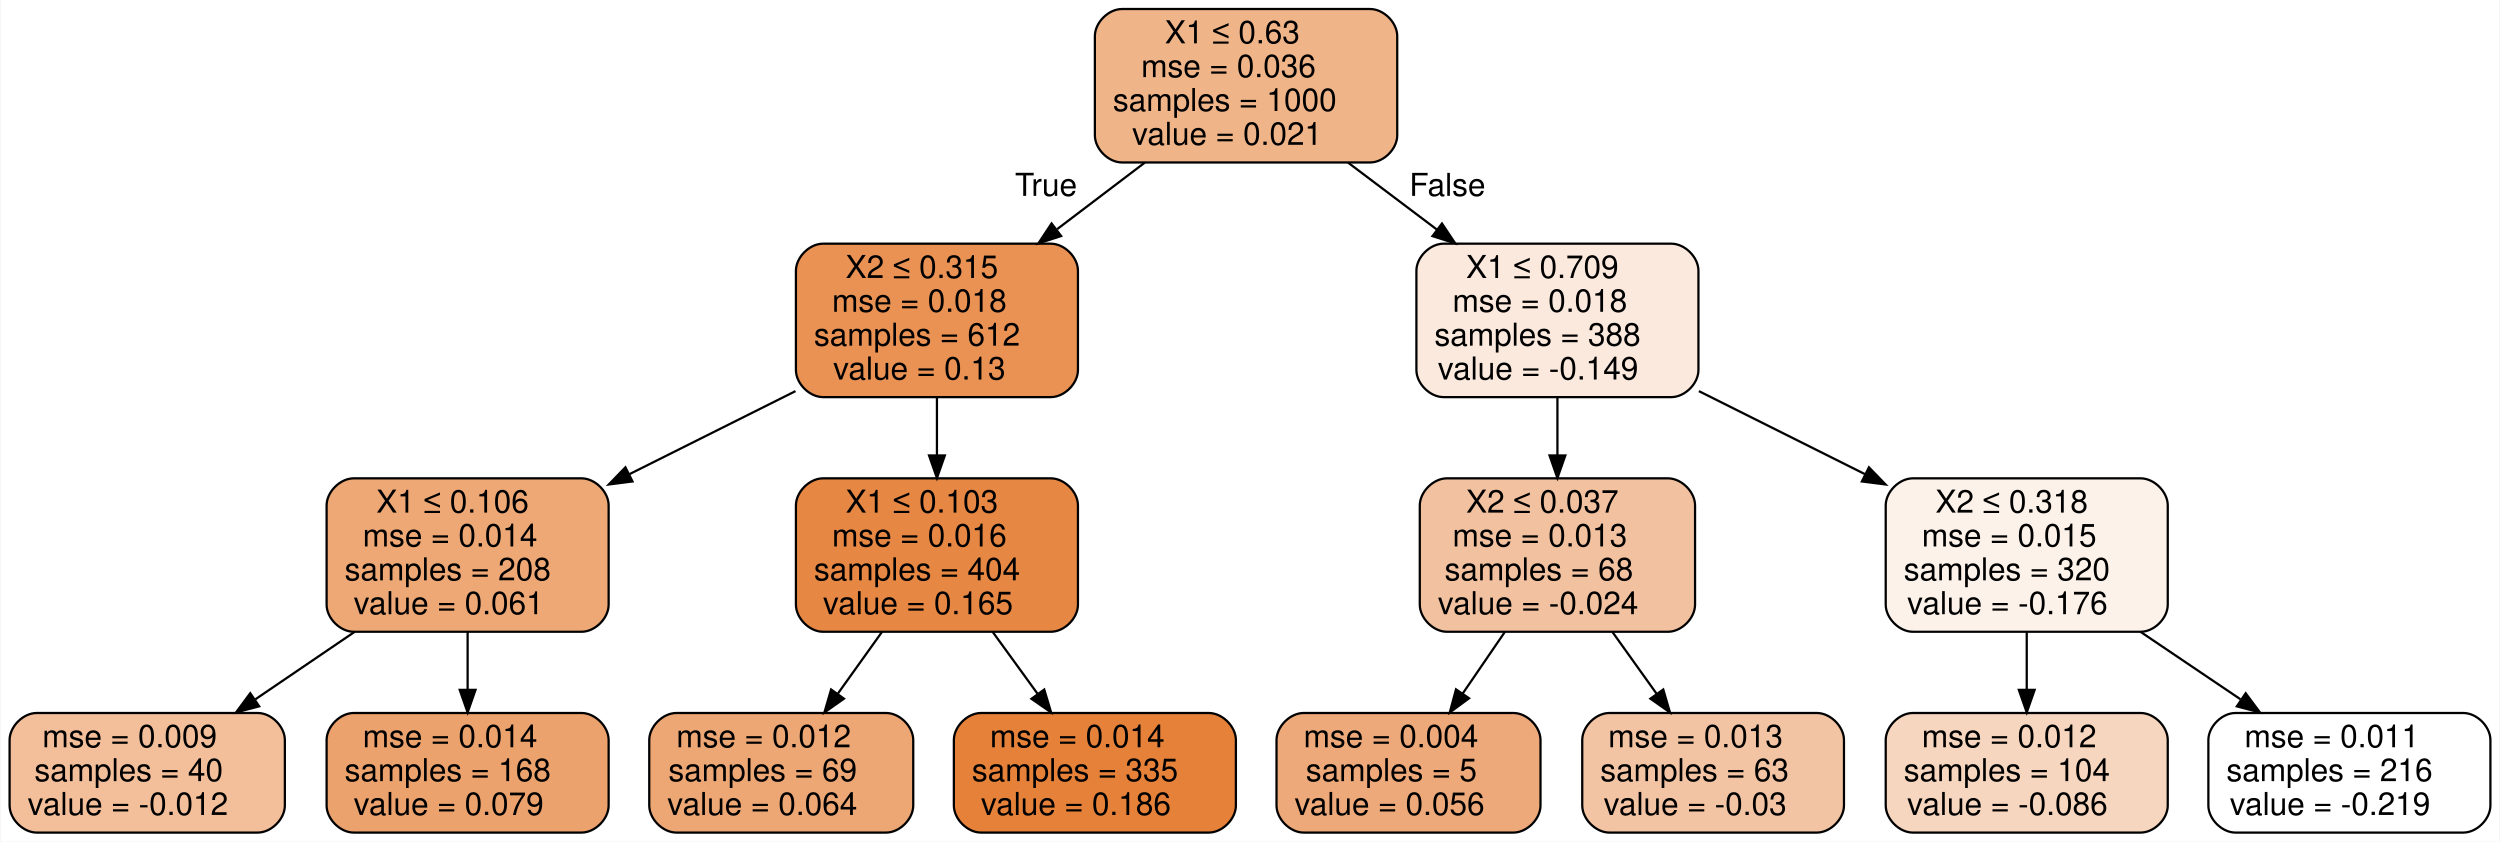
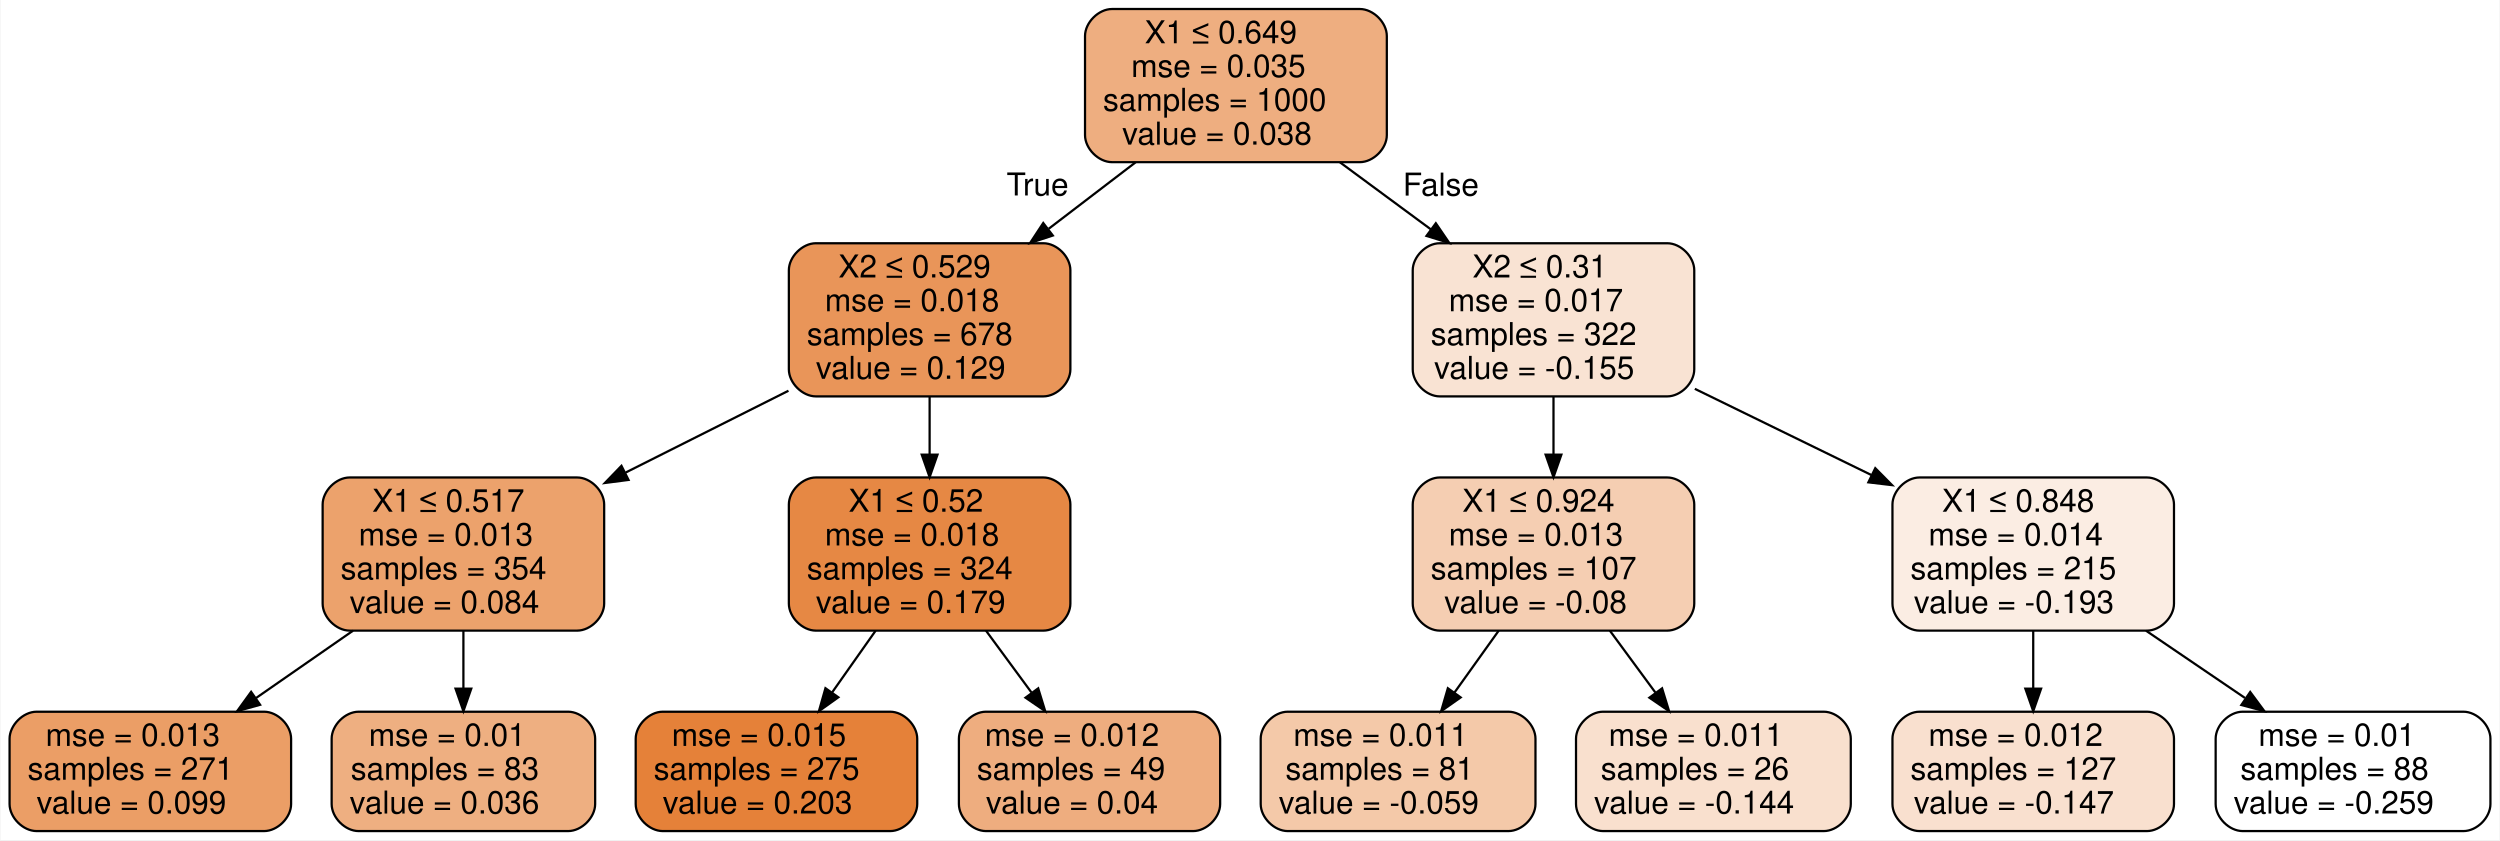
- <svg xmlns="http://www.w3.org/2000/svg" width="1108pt" height="373pt" viewBox="0.00 0.00 1107.50 373.00">
+ <svg xmlns="http://www.w3.org/2000/svg" width="1110pt" height="373pt" viewBox="0.00 0.00 1109.50 373.00">
  <g id="graph0" class="graph" transform="scale(1 1) rotate(0) translate(4 369)">
-     <polygon fill="#ffffff" stroke="transparent" points="-4,4 -4,-369 1103.5,-369 1103.5,4 -4,4" />
+     <polygon fill="#ffffff" stroke="transparent" points="-4,4 -4,-369 1105.5,-369 1105.5,4 -4,4" />
    <g id="node1" class="node">
-       <path fill="#f0b489" stroke="#000000" d="M603,-365C603,-365 493,-365 493,-365 487,-365 481,-359 481,-353 481,-353 481,-309 481,-309 481,-303 487,-297 493,-297 493,-297 603,-297 603,-297 609,-297 615,-303 615,-309 615,-309 615,-353 615,-353 615,-359 609,-365 603,-365" />
-       <text text-anchor="start" x="512" y="-349.8" font-family="Helvetica,sans-Serif" font-size="14.00" fill="#000000">X1 ≤ 0.63</text>
-       <text text-anchor="start" x="501.5" y="-334.8" font-family="Helvetica,sans-Serif" font-size="14.00" fill="#000000">mse = 0.036</text>
-       <text text-anchor="start" x="489" y="-319.8" font-family="Helvetica,sans-Serif" font-size="14.00" fill="#000000">samples = 1000</text>
-       <text text-anchor="start" x="497.5" y="-304.8" font-family="Helvetica,sans-Serif" font-size="14.00" fill="#000000">value = 0.021</text>
+       <path fill="#eeae80" stroke="#000000" d="M599.5,-365C599.5,-365 489.5,-365 489.5,-365 483.5,-365 477.5,-359 477.5,-353 477.5,-353 477.5,-309 477.5,-309 477.5,-303 483.5,-297 489.5,-297 489.5,-297 599.5,-297 599.5,-297 605.5,-297 611.5,-303 611.5,-309 611.5,-309 611.5,-353 611.5,-353 611.5,-359 605.5,-365 599.5,-365" />
+       <text text-anchor="start" x="504" y="-349.8" font-family="Helvetica,sans-Serif" font-size="14.00" fill="#000000">X1 ≤ 0.649</text>
+       <text text-anchor="start" x="498" y="-334.8" font-family="Helvetica,sans-Serif" font-size="14.00" fill="#000000">mse = 0.035</text>
+       <text text-anchor="start" x="485.5" y="-319.8" font-family="Helvetica,sans-Serif" font-size="14.00" fill="#000000">samples = 1000</text>
+       <text text-anchor="start" x="494" y="-304.8" font-family="Helvetica,sans-Serif" font-size="14.00" fill="#000000">value = 0.038</text>
    </g>
    <g id="node2" class="node">
-       <path fill="#e99254" stroke="#000000" d="M461.5,-261C461.5,-261 360.5,-261 360.5,-261 354.5,-261 348.5,-255 348.5,-249 348.5,-249 348.5,-205 348.5,-205 348.5,-199 354.5,-193 360.5,-193 360.5,-193 461.5,-193 461.5,-193 467.5,-193 473.5,-199 473.5,-205 473.5,-205 473.5,-249 473.5,-249 473.5,-255 467.5,-261 461.5,-261" />
-       <text text-anchor="start" x="370.5" y="-245.8" font-family="Helvetica,sans-Serif" font-size="14.00" fill="#000000">X2 ≤ 0.315</text>
-       <text text-anchor="start" x="364.5" y="-230.8" font-family="Helvetica,sans-Serif" font-size="14.00" fill="#000000">mse = 0.018</text>
-       <text text-anchor="start" x="356.5" y="-215.8" font-family="Helvetica,sans-Serif" font-size="14.00" fill="#000000">samples = 612</text>
-       <text text-anchor="start" x="365" y="-200.8" font-family="Helvetica,sans-Serif" font-size="14.00" fill="#000000">value = 0.13</text>
+       <path fill="#e99559" stroke="#000000" d="M459,-261C459,-261 358,-261 358,-261 352,-261 346,-255 346,-249 346,-249 346,-205 346,-205 346,-199 352,-193 358,-193 358,-193 459,-193 459,-193 465,-193 471,-199 471,-205 471,-205 471,-249 471,-249 471,-255 465,-261 459,-261" />
+       <text text-anchor="start" x="368" y="-245.8" font-family="Helvetica,sans-Serif" font-size="14.00" fill="#000000">X2 ≤ 0.529</text>
+       <text text-anchor="start" x="362" y="-230.8" font-family="Helvetica,sans-Serif" font-size="14.00" fill="#000000">mse = 0.018</text>
+       <text text-anchor="start" x="354" y="-215.8" font-family="Helvetica,sans-Serif" font-size="14.00" fill="#000000">samples = 678</text>
+       <text text-anchor="start" x="358" y="-200.8" font-family="Helvetica,sans-Serif" font-size="14.00" fill="#000000">value = 0.129</text>
    </g>
    <g id="edge1" class="edge">
-       <path fill="none" stroke="#000000" d="M503.141,-296.947C490.722,-287.519 477.122,-277.195 464.274,-267.442" />
-       <polygon fill="#000000" stroke="#000000" points="466.041,-264.389 455.96,-261.13 461.808,-269.964 466.041,-264.389" />
-       <text text-anchor="middle" x="459.351" y="-282.199" font-family="Helvetica,sans-Serif" font-size="14.00" fill="#000000">True</text>
+       <path fill="none" stroke="#000000" d="M499.969,-296.947C487.64,-287.519 474.139,-277.195 461.385,-267.442" />
+       <polygon fill="#000000" stroke="#000000" points="463.201,-264.424 453.132,-261.13 458.949,-269.985 463.201,-264.424" />
+       <text text-anchor="middle" x="456.436" y="-282.211" font-family="Helvetica,sans-Serif" font-size="14.00" fill="#000000">True</text>
    </g>
    <g id="node9" class="node">
-       <path fill="#fbe9dd" stroke="#000000" d="M736.5,-261C736.5,-261 635.5,-261 635.5,-261 629.5,-261 623.5,-255 623.5,-249 623.5,-249 623.5,-205 623.5,-205 623.5,-199 629.5,-193 635.5,-193 635.5,-193 736.5,-193 736.5,-193 742.5,-193 748.5,-199 748.5,-205 748.5,-205 748.5,-249 748.5,-249 748.5,-255 742.5,-261 736.5,-261" />
-       <text text-anchor="start" x="645.5" y="-245.8" font-family="Helvetica,sans-Serif" font-size="14.00" fill="#000000">X1 ≤ 0.709</text>
-       <text text-anchor="start" x="639.5" y="-230.8" font-family="Helvetica,sans-Serif" font-size="14.00" fill="#000000">mse = 0.018</text>
-       <text text-anchor="start" x="631.5" y="-215.8" font-family="Helvetica,sans-Serif" font-size="14.00" fill="#000000">samples = 388</text>
-       <text text-anchor="start" x="633" y="-200.8" font-family="Helvetica,sans-Serif" font-size="14.00" fill="#000000">value = -0.149</text>
+       <path fill="#f9e3d3" stroke="#000000" d="M736,-261C736,-261 635,-261 635,-261 629,-261 623,-255 623,-249 623,-249 623,-205 623,-205 623,-199 629,-193 635,-193 635,-193 736,-193 736,-193 742,-193 748,-199 748,-205 748,-205 748,-249 748,-249 748,-255 742,-261 736,-261" />
+       <text text-anchor="start" x="649.5" y="-245.8" font-family="Helvetica,sans-Serif" font-size="14.00" fill="#000000">X2 ≤ 0.31</text>
+       <text text-anchor="start" x="639" y="-230.8" font-family="Helvetica,sans-Serif" font-size="14.00" fill="#000000">mse = 0.017</text>
+       <text text-anchor="start" x="631" y="-215.8" font-family="Helvetica,sans-Serif" font-size="14.00" fill="#000000">samples = 322</text>
+       <text text-anchor="start" x="632.5" y="-200.8" font-family="Helvetica,sans-Serif" font-size="14.00" fill="#000000">value = -0.155</text>
    </g>
    <g id="edge8" class="edge">
-       <path fill="none" stroke="#000000" d="M593.186,-296.947C605.815,-287.429 619.657,-276.998 632.707,-267.163" />
-       <polygon fill="#000000" stroke="#000000" points="634.832,-269.944 640.712,-261.13 630.62,-264.353 634.832,-269.944" />
-       <text text-anchor="middle" x="637.234" y="-282.187" font-family="Helvetica,sans-Serif" font-size="14.00" fill="#000000">False</text>
+       <path fill="none" stroke="#000000" d="M590.669,-296.947C603.572,-287.429 617.715,-276.998 631.048,-267.163" />
+       <polygon fill="#000000" stroke="#000000" points="633.258,-269.883 639.228,-261.13 629.102,-264.249 633.258,-269.883" />
+       <text text-anchor="middle" x="635.494" y="-282.15" font-family="Helvetica,sans-Serif" font-size="14.00" fill="#000000">False</text>
    </g>
    <g id="node3" class="node">
-       <path fill="#eda876" stroke="#000000" d="M253.5,-157C253.5,-157 152.5,-157 152.5,-157 146.5,-157 140.5,-151 140.5,-145 140.5,-145 140.5,-101 140.5,-101 140.5,-95 146.5,-89 152.5,-89 152.5,-89 253.5,-89 253.5,-89 259.5,-89 265.5,-95 265.5,-101 265.5,-101 265.5,-145 265.5,-145 265.5,-151 259.5,-157 253.5,-157" />
-       <text text-anchor="start" x="162.5" y="-141.8" font-family="Helvetica,sans-Serif" font-size="14.00" fill="#000000">X1 ≤ 0.106</text>
-       <text text-anchor="start" x="156.5" y="-126.8" font-family="Helvetica,sans-Serif" font-size="14.00" fill="#000000">mse = 0.014</text>
-       <text text-anchor="start" x="148.5" y="-111.8" font-family="Helvetica,sans-Serif" font-size="14.00" fill="#000000">samples = 208</text>
-       <text text-anchor="start" x="152.5" y="-96.8" font-family="Helvetica,sans-Serif" font-size="14.00" fill="#000000">value = 0.061</text>
+       <path fill="#eca26c" stroke="#000000" d="M252,-157C252,-157 151,-157 151,-157 145,-157 139,-151 139,-145 139,-145 139,-101 139,-101 139,-95 145,-89 151,-89 151,-89 252,-89 252,-89 258,-89 264,-95 264,-101 264,-101 264,-145 264,-145 264,-151 258,-157 252,-157" />
+       <text text-anchor="start" x="161" y="-141.8" font-family="Helvetica,sans-Serif" font-size="14.00" fill="#000000">X1 ≤ 0.517</text>
+       <text text-anchor="start" x="155" y="-126.8" font-family="Helvetica,sans-Serif" font-size="14.00" fill="#000000">mse = 0.013</text>
+       <text text-anchor="start" x="147" y="-111.8" font-family="Helvetica,sans-Serif" font-size="14.00" fill="#000000">samples = 354</text>
+       <text text-anchor="start" x="151" y="-96.8" font-family="Helvetica,sans-Serif" font-size="14.00" fill="#000000">value = 0.084</text>
    </g>
    <g id="edge2" class="edge">
-       <path fill="none" stroke="#000000" d="M348.311,-195.655C325.082,-184.041 298.571,-170.785 274.608,-158.804" />
-       <polygon fill="#000000" stroke="#000000" points="276.07,-155.622 265.56,-154.28 272.94,-161.883 276.07,-155.622" />
+       <path fill="none" stroke="#000000" d="M345.831,-195.514C323.036,-184.061 297.092,-171.027 273.549,-159.198" />
+       <polygon fill="#000000" stroke="#000000" points="274.819,-155.92 264.312,-154.558 271.677,-162.175 274.819,-155.92" />
    </g>
    <g id="node6" class="node">
-       <path fill="#e68743" stroke="#000000" d="M461.5,-157C461.5,-157 360.5,-157 360.5,-157 354.5,-157 348.5,-151 348.5,-145 348.5,-145 348.5,-101 348.5,-101 348.5,-95 354.5,-89 360.5,-89 360.5,-89 461.5,-89 461.5,-89 467.5,-89 473.5,-95 473.5,-101 473.5,-101 473.5,-145 473.5,-145 473.5,-151 467.5,-157 461.5,-157" />
-       <text text-anchor="start" x="370.5" y="-141.8" font-family="Helvetica,sans-Serif" font-size="14.00" fill="#000000">X1 ≤ 0.103</text>
-       <text text-anchor="start" x="364.5" y="-126.8" font-family="Helvetica,sans-Serif" font-size="14.00" fill="#000000">mse = 0.016</text>
-       <text text-anchor="start" x="356.5" y="-111.8" font-family="Helvetica,sans-Serif" font-size="14.00" fill="#000000">samples = 404</text>
-       <text text-anchor="start" x="360.5" y="-96.8" font-family="Helvetica,sans-Serif" font-size="14.00" fill="#000000">value = 0.165</text>
+       <path fill="#e68844" stroke="#000000" d="M459,-157C459,-157 358,-157 358,-157 352,-157 346,-151 346,-145 346,-145 346,-101 346,-101 346,-95 352,-89 358,-89 358,-89 459,-89 459,-89 465,-89 471,-95 471,-101 471,-101 471,-145 471,-145 471,-151 465,-157 459,-157" />
+       <text text-anchor="start" x="372.5" y="-141.8" font-family="Helvetica,sans-Serif" font-size="14.00" fill="#000000">X1 ≤ 0.52</text>
+       <text text-anchor="start" x="362" y="-126.8" font-family="Helvetica,sans-Serif" font-size="14.00" fill="#000000">mse = 0.018</text>
+       <text text-anchor="start" x="354" y="-111.8" font-family="Helvetica,sans-Serif" font-size="14.00" fill="#000000">samples = 324</text>
+       <text text-anchor="start" x="358" y="-96.8" font-family="Helvetica,sans-Serif" font-size="14.00" fill="#000000">value = 0.179</text>
    </g>
    <g id="edge5" class="edge">
-       <path fill="none" stroke="#000000" d="M411,-192.946C411,-184.776 411,-175.932 411,-167.37" />
-       <polygon fill="#000000" stroke="#000000" points="414.5,-167.13 411,-157.13 407.5,-167.13 414.5,-167.13" />
+       <path fill="none" stroke="#000000" d="M408.5,-192.946C408.5,-184.776 408.5,-175.932 408.5,-167.37" />
+       <polygon fill="#000000" stroke="#000000" points="412,-167.13 408.5,-157.13 405,-167.13 412,-167.13" />
    </g>
    <g id="node4" class="node">
-       <path fill="#f2bf9a" stroke="#000000" d="M110,-53C110,-53 12,-53 12,-53 6,-53 0,-47 0,-41 0,-41 0,-12 0,-12 0,-6 6,0 12,0 12,0 110,0 110,0 116,0 122,-6 122,-12 122,-12 122,-41 122,-41 122,-47 116,-53 110,-53" />
-       <text text-anchor="start" x="14.5" y="-37.8" font-family="Helvetica,sans-Serif" font-size="14.00" fill="#000000">mse = 0.009</text>
-       <text text-anchor="start" x="11" y="-22.8" font-family="Helvetica,sans-Serif" font-size="14.00" fill="#000000">samples = 40</text>
-       <text text-anchor="start" x="8" y="-7.8" font-family="Helvetica,sans-Serif" font-size="14.00" fill="#000000">value = -0.012</text>
+       <path fill="#eb9e66" stroke="#000000" d="M113,-53C113,-53 12,-53 12,-53 6,-53 0,-47 0,-41 0,-41 0,-12 0,-12 0,-6 6,0 12,0 12,0 113,0 113,0 119,0 125,-6 125,-12 125,-12 125,-41 125,-41 125,-47 119,-53 113,-53" />
+       <text text-anchor="start" x="16" y="-37.8" font-family="Helvetica,sans-Serif" font-size="14.00" fill="#000000">mse = 0.013</text>
+       <text text-anchor="start" x="8" y="-22.8" font-family="Helvetica,sans-Serif" font-size="14.00" fill="#000000">samples = 271</text>
+       <text text-anchor="start" x="12" y="-7.8" font-family="Helvetica,sans-Serif" font-size="14.00" fill="#000000">value = 0.099</text>
    </g>
    <g id="edge3" class="edge">
-       <path fill="none" stroke="#000000" d="M152.936,-88.978C138.653,-79.271 123.129,-68.721 108.974,-59.102" />
-       <polygon fill="#000000" stroke="#000000" points="110.599,-55.974 100.361,-53.248 106.664,-61.764 110.599,-55.974" />
+       <path fill="none" stroke="#000000" d="M152.494,-88.978C138.513,-79.271 123.316,-68.721 109.46,-59.102" />
+       <polygon fill="#000000" stroke="#000000" points="111.239,-56.076 101.029,-53.248 107.247,-61.826 111.239,-56.076" />
    </g>
    <g id="node5" class="node">
-       <path fill="#eca26d" stroke="#000000" d="M253.5,-53C253.5,-53 152.5,-53 152.5,-53 146.5,-53 140.5,-47 140.5,-41 140.5,-41 140.5,-12 140.5,-12 140.5,-6 146.5,0 152.5,0 152.5,0 253.5,0 253.5,0 259.5,0 265.5,-6 265.5,-12 265.5,-12 265.5,-41 265.5,-41 265.5,-47 259.5,-53 253.5,-53" />
-       <text text-anchor="start" x="156.5" y="-37.8" font-family="Helvetica,sans-Serif" font-size="14.00" fill="#000000">mse = 0.014</text>
-       <text text-anchor="start" x="148.5" y="-22.8" font-family="Helvetica,sans-Serif" font-size="14.00" fill="#000000">samples = 168</text>
-       <text text-anchor="start" x="152.5" y="-7.8" font-family="Helvetica,sans-Serif" font-size="14.00" fill="#000000">value = 0.079</text>
+       <path fill="#eeaf81" stroke="#000000" d="M248,-53C248,-53 155,-53 155,-53 149,-53 143,-47 143,-41 143,-41 143,-12 143,-12 143,-6 149,0 155,0 155,0 248,0 248,0 254,0 260,-6 260,-12 260,-12 260,-41 260,-41 260,-47 254,-53 248,-53" />
+       <text text-anchor="start" x="159.5" y="-37.8" font-family="Helvetica,sans-Serif" font-size="14.00" fill="#000000">mse = 0.01</text>
+       <text text-anchor="start" x="151.5" y="-22.8" font-family="Helvetica,sans-Serif" font-size="14.00" fill="#000000">samples = 83</text>
+       <text text-anchor="start" x="151" y="-7.8" font-family="Helvetica,sans-Serif" font-size="14.00" fill="#000000">value = 0.036</text>
    </g>
    <g id="edge4" class="edge">
-       <path fill="none" stroke="#000000" d="M203,-88.978C203,-80.736 203,-71.887 203,-63.515" />
-       <polygon fill="#000000" stroke="#000000" points="206.5,-63.248 203,-53.248 199.5,-63.248 206.5,-63.248" />
+       <path fill="none" stroke="#000000" d="M201.5,-88.978C201.5,-80.736 201.5,-71.887 201.5,-63.515" />
+       <polygon fill="#000000" stroke="#000000" points="205,-63.248 201.5,-53.248 198,-63.248 205,-63.248" />
    </g>
    <g id="node7" class="node">
-       <path fill="#eda775" stroke="#000000" d="M388.5,-53C388.5,-53 295.5,-53 295.5,-53 289.5,-53 283.5,-47 283.5,-41 283.5,-41 283.5,-12 283.5,-12 283.5,-6 289.5,0 295.5,0 295.5,0 388.5,0 388.5,0 394.5,0 400.5,-6 400.5,-12 400.5,-12 400.5,-41 400.5,-41 400.5,-47 394.5,-53 388.5,-53" />
-       <text text-anchor="start" x="295.5" y="-37.8" font-family="Helvetica,sans-Serif" font-size="14.00" fill="#000000">mse = 0.012</text>
-       <text text-anchor="start" x="292" y="-22.8" font-family="Helvetica,sans-Serif" font-size="14.00" fill="#000000">samples = 69</text>
-       <text text-anchor="start" x="291.5" y="-7.8" font-family="Helvetica,sans-Serif" font-size="14.00" fill="#000000">value = 0.064</text>
+       <path fill="#e58139" stroke="#000000" d="M391,-53C391,-53 290,-53 290,-53 284,-53 278,-47 278,-41 278,-41 278,-12 278,-12 278,-6 284,0 290,0 290,0 391,0 391,0 397,0 403,-6 403,-12 403,-12 403,-41 403,-41 403,-47 397,-53 391,-53" />
+       <text text-anchor="start" x="294" y="-37.8" font-family="Helvetica,sans-Serif" font-size="14.00" fill="#000000">mse = 0.015</text>
+       <text text-anchor="start" x="286" y="-22.8" font-family="Helvetica,sans-Serif" font-size="14.00" fill="#000000">samples = 275</text>
+       <text text-anchor="start" x="290" y="-7.8" font-family="Helvetica,sans-Serif" font-size="14.00" fill="#000000">value = 0.203</text>
    </g>
    <g id="edge6" class="edge">
-       <path fill="none" stroke="#000000" d="M386.673,-88.978C380.322,-80.095 373.466,-70.507 367.077,-61.571" />
-       <polygon fill="#000000" stroke="#000000" points="369.789,-59.347 361.126,-53.248 364.095,-63.419 369.789,-59.347" />
+       <path fill="none" stroke="#000000" d="M384.526,-88.978C378.267,-80.095 371.51,-70.507 365.213,-61.571" />
+       <polygon fill="#000000" stroke="#000000" points="367.97,-59.407 359.349,-53.248 362.248,-63.439 367.97,-59.407" />
    </g>
    <g id="node8" class="node">
-       <path fill="#e58139" stroke="#000000" d="M531.5,-53C531.5,-53 430.5,-53 430.5,-53 424.5,-53 418.5,-47 418.5,-41 418.5,-41 418.5,-12 418.5,-12 418.5,-6 424.5,0 430.5,0 430.5,0 531.5,0 531.5,0 537.5,0 543.5,-6 543.5,-12 543.5,-12 543.5,-41 543.5,-41 543.5,-47 537.5,-53 531.5,-53" />
-       <text text-anchor="start" x="434.5" y="-37.8" font-family="Helvetica,sans-Serif" font-size="14.00" fill="#000000">mse = 0.014</text>
-       <text text-anchor="start" x="426.5" y="-22.8" font-family="Helvetica,sans-Serif" font-size="14.00" fill="#000000">samples = 335</text>
-       <text text-anchor="start" x="430.5" y="-7.8" font-family="Helvetica,sans-Serif" font-size="14.00" fill="#000000">value = 0.186</text>
+       <path fill="#eead7f" stroke="#000000" d="M525.5,-53C525.5,-53 433.5,-53 433.5,-53 427.5,-53 421.5,-47 421.5,-41 421.5,-41 421.5,-12 421.5,-12 421.5,-6 427.5,0 433.5,0 433.5,0 525.5,0 525.5,0 531.5,0 537.5,-6 537.5,-12 537.5,-12 537.5,-41 537.5,-41 537.5,-47 531.5,-53 525.5,-53" />
+       <text text-anchor="start" x="433" y="-37.8" font-family="Helvetica,sans-Serif" font-size="14.00" fill="#000000">mse = 0.012</text>
+       <text text-anchor="start" x="429.5" y="-22.8" font-family="Helvetica,sans-Serif" font-size="14.00" fill="#000000">samples = 49</text>
+       <text text-anchor="start" x="433.5" y="-7.8" font-family="Helvetica,sans-Serif" font-size="14.00" fill="#000000">value = 0.04</text>
    </g>
    <g id="edge7" class="edge">
-       <path fill="none" stroke="#000000" d="M435.679,-88.978C442.123,-80.095 449.078,-70.507 455.56,-61.571" />
-       <polygon fill="#000000" stroke="#000000" points="458.558,-63.398 461.597,-53.248 452.892,-59.288 458.558,-63.398" />
+       <path fill="none" stroke="#000000" d="M433.532,-88.978C440.067,-80.095 447.122,-70.507 453.696,-61.571" />
+       <polygon fill="#000000" stroke="#000000" points="456.713,-63.377 459.82,-53.248 451.074,-59.229 456.713,-63.377" />
    </g>
    <g id="node10" class="node">
-       <path fill="#f2c2a0" stroke="#000000" d="M735,-157C735,-157 637,-157 637,-157 631,-157 625,-151 625,-145 625,-145 625,-101 625,-101 625,-95 631,-89 637,-89 637,-89 735,-89 735,-89 741,-89 747,-95 747,-101 747,-101 747,-145 747,-145 747,-151 741,-157 735,-157" />
-       <text text-anchor="start" x="645.5" y="-141.8" font-family="Helvetica,sans-Serif" font-size="14.00" fill="#000000">X2 ≤ 0.037</text>
-       <text text-anchor="start" x="639.5" y="-126.8" font-family="Helvetica,sans-Serif" font-size="14.00" fill="#000000">mse = 0.013</text>
-       <text text-anchor="start" x="636" y="-111.8" font-family="Helvetica,sans-Serif" font-size="14.00" fill="#000000">samples = 68</text>
-       <text text-anchor="start" x="633" y="-96.8" font-family="Helvetica,sans-Serif" font-size="14.00" fill="#000000">value = -0.024</text>
+       <path fill="#f5ceb2" stroke="#000000" d="M736,-157C736,-157 635,-157 635,-157 629,-157 623,-151 623,-145 623,-145 623,-101 623,-101 623,-95 629,-89 635,-89 635,-89 736,-89 736,-89 742,-89 748,-95 748,-101 748,-101 748,-145 748,-145 748,-151 742,-157 736,-157" />
+       <text text-anchor="start" x="645" y="-141.8" font-family="Helvetica,sans-Serif" font-size="14.00" fill="#000000">X1 ≤ 0.924</text>
+       <text text-anchor="start" x="639" y="-126.8" font-family="Helvetica,sans-Serif" font-size="14.00" fill="#000000">mse = 0.013</text>
+       <text text-anchor="start" x="631" y="-111.8" font-family="Helvetica,sans-Serif" font-size="14.00" fill="#000000">samples = 107</text>
+       <text text-anchor="start" x="637" y="-96.8" font-family="Helvetica,sans-Serif" font-size="14.00" fill="#000000">value = -0.08</text>
    </g>
    <g id="edge9" class="edge">
-       <path fill="none" stroke="#000000" d="M686,-192.946C686,-184.776 686,-175.932 686,-167.37" />
-       <polygon fill="#000000" stroke="#000000" points="689.5,-167.13 686,-157.13 682.5,-167.13 689.5,-167.13" />
+       <path fill="none" stroke="#000000" d="M685.5,-192.946C685.5,-184.776 685.5,-175.932 685.5,-167.37" />
+       <polygon fill="#000000" stroke="#000000" points="689,-167.13 685.5,-157.13 682,-167.13 689,-167.13" />
    </g>
    <g id="node13" class="node">
-       <path fill="#fcf2ea" stroke="#000000" d="M944.5,-157C944.5,-157 843.5,-157 843.5,-157 837.5,-157 831.5,-151 831.5,-145 831.5,-145 831.5,-101 831.5,-101 831.5,-95 837.5,-89 843.5,-89 843.5,-89 944.5,-89 944.5,-89 950.5,-89 956.5,-95 956.5,-101 956.5,-101 956.5,-145 956.5,-145 956.5,-151 950.5,-157 944.5,-157" />
-       <text text-anchor="start" x="853.5" y="-141.8" font-family="Helvetica,sans-Serif" font-size="14.00" fill="#000000">X2 ≤ 0.318</text>
-       <text text-anchor="start" x="847.5" y="-126.8" font-family="Helvetica,sans-Serif" font-size="14.00" fill="#000000">mse = 0.015</text>
-       <text text-anchor="start" x="839.5" y="-111.8" font-family="Helvetica,sans-Serif" font-size="14.00" fill="#000000">samples = 320</text>
-       <text text-anchor="start" x="841" y="-96.8" font-family="Helvetica,sans-Serif" font-size="14.00" fill="#000000">value = -0.176</text>
+       <path fill="#fbede3" stroke="#000000" d="M949,-157C949,-157 848,-157 848,-157 842,-157 836,-151 836,-145 836,-145 836,-101 836,-101 836,-95 842,-89 848,-89 848,-89 949,-89 949,-89 955,-89 961,-95 961,-101 961,-101 961,-145 961,-145 961,-151 955,-157 949,-157" />
+       <text text-anchor="start" x="858" y="-141.8" font-family="Helvetica,sans-Serif" font-size="14.00" fill="#000000">X1 ≤ 0.848</text>
+       <text text-anchor="start" x="852" y="-126.8" font-family="Helvetica,sans-Serif" font-size="14.00" fill="#000000">mse = 0.014</text>
+       <text text-anchor="start" x="844" y="-111.8" font-family="Helvetica,sans-Serif" font-size="14.00" fill="#000000">samples = 215</text>
+       <text text-anchor="start" x="845.5" y="-96.8" font-family="Helvetica,sans-Serif" font-size="14.00" fill="#000000">value = -0.193</text>
    </g>
    <g id="edge12" class="edge">
-       <path fill="none" stroke="#000000" d="M748.689,-195.655C771.918,-184.041 798.429,-170.785 822.392,-158.804" />
-       <polygon fill="#000000" stroke="#000000" points="824.061,-161.883 831.439,-154.28 820.93,-155.622 824.061,-161.883" />
+       <path fill="none" stroke="#000000" d="M748.255,-196.359C772.846,-184.352 801.203,-170.507 826.611,-158.101" />
+       <polygon fill="#000000" stroke="#000000" points="828.375,-161.134 835.826,-153.601 825.304,-154.844 828.375,-161.134" />
    </g>
    <g id="node11" class="node">
-       <path fill="#eda979" stroke="#000000" d="M666.5,-53C666.5,-53 573.5,-53 573.5,-53 567.5,-53 561.5,-47 561.5,-41 561.5,-41 561.5,-12 561.5,-12 561.5,-6 567.5,0 573.5,0 573.5,0 666.5,0 666.5,0 672.5,0 678.5,-6 678.5,-12 678.5,-12 678.5,-41 678.5,-41 678.5,-47 672.5,-53 666.5,-53" />
-       <text text-anchor="start" x="573.5" y="-37.8" font-family="Helvetica,sans-Serif" font-size="14.00" fill="#000000">mse = 0.004</text>
-       <text text-anchor="start" x="574.5" y="-22.8" font-family="Helvetica,sans-Serif" font-size="14.00" fill="#000000">samples = 5</text>
-       <text text-anchor="start" x="569.5" y="-7.8" font-family="Helvetica,sans-Serif" font-size="14.00" fill="#000000">value = 0.056</text>
+       <path fill="#f4c9a9" stroke="#000000" d="M665.5,-53C665.5,-53 567.5,-53 567.5,-53 561.5,-53 555.5,-47 555.5,-41 555.5,-41 555.5,-12 555.5,-12 555.5,-6 561.5,0 567.5,0 567.5,0 665.5,0 665.5,0 671.5,0 677.5,-6 677.5,-12 677.5,-12 677.5,-41 677.5,-41 677.5,-47 671.5,-53 665.5,-53" />
+       <text text-anchor="start" x="570" y="-37.8" font-family="Helvetica,sans-Serif" font-size="14.00" fill="#000000">mse = 0.011</text>
+       <text text-anchor="start" x="566.5" y="-22.8" font-family="Helvetica,sans-Serif" font-size="14.00" fill="#000000">samples = 81</text>
+       <text text-anchor="start" x="563.5" y="-7.8" font-family="Helvetica,sans-Serif" font-size="14.00" fill="#000000">value = -0.059</text>
    </g>
    <g id="edge10" class="edge">
-       <path fill="none" stroke="#000000" d="M662.731,-88.978C656.656,-80.095 650.098,-70.507 643.986,-61.571" />
-       <polygon fill="#000000" stroke="#000000" points="646.829,-59.527 638.294,-53.248 641.051,-63.478 646.829,-59.527" />
+       <path fill="none" stroke="#000000" d="M661.173,-88.978C654.822,-80.095 647.966,-70.507 641.577,-61.571" />
+       <polygon fill="#000000" stroke="#000000" points="644.289,-59.347 635.626,-53.248 638.595,-63.419 644.289,-59.347" />
    </g>
    <g id="node12" class="node">
-       <path fill="#f3c4a3" stroke="#000000" d="M801,-53C801,-53 709,-53 709,-53 703,-53 697,-47 697,-41 697,-41 697,-12 697,-12 697,-6 703,0 709,0 709,0 801,0 801,0 807,0 813,-6 813,-12 813,-12 813,-41 813,-41 813,-47 807,-53 801,-53" />
-       <text text-anchor="start" x="708.5" y="-37.8" font-family="Helvetica,sans-Serif" font-size="14.00" fill="#000000">mse = 0.013</text>
-       <text text-anchor="start" x="705" y="-22.8" font-family="Helvetica,sans-Serif" font-size="14.00" fill="#000000">samples = 63</text>
-       <text text-anchor="start" x="706.5" y="-7.8" font-family="Helvetica,sans-Serif" font-size="14.00" fill="#000000">value = -0.03</text>
+       <path fill="#f9e0ce" stroke="#000000" d="M805.5,-53C805.5,-53 707.5,-53 707.5,-53 701.5,-53 695.5,-47 695.5,-41 695.5,-41 695.5,-12 695.5,-12 695.5,-6 701.5,0 707.5,0 707.5,0 805.5,0 805.5,0 811.5,0 817.5,-6 817.5,-12 817.5,-12 817.5,-41 817.5,-41 817.5,-47 811.5,-53 805.5,-53" />
+       <text text-anchor="start" x="710" y="-37.8" font-family="Helvetica,sans-Serif" font-size="14.00" fill="#000000">mse = 0.011</text>
+       <text text-anchor="start" x="706.5" y="-22.8" font-family="Helvetica,sans-Serif" font-size="14.00" fill="#000000">samples = 26</text>
+       <text text-anchor="start" x="703.5" y="-7.8" font-family="Helvetica,sans-Serif" font-size="14.00" fill="#000000">value = -0.144</text>
    </g>
    <g id="edge11" class="edge">
-       <path fill="none" stroke="#000000" d="M710.327,-88.978C716.678,-80.095 723.534,-70.507 729.923,-61.571" />
-       <polygon fill="#000000" stroke="#000000" points="732.905,-63.419 735.874,-53.248 727.211,-59.347 732.905,-63.419" />
+       <path fill="none" stroke="#000000" d="M710.532,-88.978C717.067,-80.095 724.122,-70.507 730.696,-61.571" />
+       <polygon fill="#000000" stroke="#000000" points="733.713,-63.377 736.82,-53.248 728.074,-59.229 733.713,-63.377" />
    </g>
    <g id="node14" class="node">
-       <path fill="#f6d6be" stroke="#000000" d="M944.5,-53C944.5,-53 843.5,-53 843.5,-53 837.5,-53 831.5,-47 831.5,-41 831.5,-41 831.5,-12 831.5,-12 831.5,-6 837.5,0 843.5,0 843.5,0 944.5,0 944.5,0 950.5,0 956.5,-6 956.5,-12 956.5,-12 956.5,-41 956.5,-41 956.5,-47 950.5,-53 944.5,-53" />
-       <text text-anchor="start" x="847.5" y="-37.8" font-family="Helvetica,sans-Serif" font-size="14.00" fill="#000000">mse = 0.012</text>
-       <text text-anchor="start" x="839.5" y="-22.8" font-family="Helvetica,sans-Serif" font-size="14.00" fill="#000000">samples = 104</text>
-       <text text-anchor="start" x="841" y="-7.8" font-family="Helvetica,sans-Serif" font-size="14.00" fill="#000000">value = -0.086</text>
+       <path fill="#f9e0cf" stroke="#000000" d="M949,-53C949,-53 848,-53 848,-53 842,-53 836,-47 836,-41 836,-41 836,-12 836,-12 836,-6 842,0 848,0 848,0 949,0 949,0 955,0 961,-6 961,-12 961,-12 961,-41 961,-41 961,-47 955,-53 949,-53" />
+       <text text-anchor="start" x="852" y="-37.8" font-family="Helvetica,sans-Serif" font-size="14.00" fill="#000000">mse = 0.012</text>
+       <text text-anchor="start" x="844" y="-22.8" font-family="Helvetica,sans-Serif" font-size="14.00" fill="#000000">samples = 127</text>
+       <text text-anchor="start" x="845.5" y="-7.8" font-family="Helvetica,sans-Serif" font-size="14.00" fill="#000000">value = -0.147</text>
    </g>
    <g id="edge13" class="edge">
-       <path fill="none" stroke="#000000" d="M894,-88.978C894,-80.736 894,-71.887 894,-63.515" />
-       <polygon fill="#000000" stroke="#000000" points="897.5,-63.248 894,-53.248 890.5,-63.248 897.5,-63.248" />
+       <path fill="none" stroke="#000000" d="M898.5,-88.978C898.5,-80.736 898.5,-71.887 898.5,-63.515" />
+       <polygon fill="#000000" stroke="#000000" points="902,-63.248 898.5,-53.248 895,-63.248 902,-63.248" />
    </g>
    <g id="node15" class="node">
-       <path fill="#ffffff" stroke="#000000" d="M1087.5,-53C1087.5,-53 986.5,-53 986.5,-53 980.5,-53 974.5,-47 974.5,-41 974.5,-41 974.5,-12 974.5,-12 974.5,-6 980.5,0 986.5,0 986.5,0 1087.5,0 1087.5,0 1093.5,0 1099.5,-6 1099.5,-12 1099.5,-12 1099.5,-41 1099.5,-41 1099.5,-47 1093.5,-53 1087.5,-53" />
-       <text text-anchor="start" x="990.5" y="-37.8" font-family="Helvetica,sans-Serif" font-size="14.00" fill="#000000">mse = 0.011</text>
-       <text text-anchor="start" x="982.5" y="-22.8" font-family="Helvetica,sans-Serif" font-size="14.00" fill="#000000">samples = 216</text>
-       <text text-anchor="start" x="984" y="-7.8" font-family="Helvetica,sans-Serif" font-size="14.00" fill="#000000">value = -0.219</text>
+       <path fill="#ffffff" stroke="#000000" d="M1089.5,-53C1089.5,-53 991.5,-53 991.5,-53 985.5,-53 979.5,-47 979.5,-41 979.5,-41 979.5,-12 979.5,-12 979.5,-6 985.5,0 991.5,0 991.5,0 1089.5,0 1089.5,0 1095.5,0 1101.5,-6 1101.5,-12 1101.5,-12 1101.5,-41 1101.5,-41 1101.5,-47 1095.5,-53 1089.5,-53" />
+       <text text-anchor="start" x="998.5" y="-37.8" font-family="Helvetica,sans-Serif" font-size="14.00" fill="#000000">mse = 0.01</text>
+       <text text-anchor="start" x="990.5" y="-22.8" font-family="Helvetica,sans-Serif" font-size="14.00" fill="#000000">samples = 88</text>
+       <text text-anchor="start" x="987.5" y="-7.8" font-family="Helvetica,sans-Serif" font-size="14.00" fill="#000000">value = -0.259</text>
    </g>
    <g id="edge14" class="edge">
-       <path fill="none" stroke="#000000" d="M944.417,-88.978C958.8,-79.271 974.434,-68.721 988.688,-59.102" />
-       <polygon fill="#000000" stroke="#000000" points="991.031,-61.743 997.362,-53.248 987.115,-55.941 991.031,-61.743" />
+       <path fill="none" stroke="#000000" d="M948.564,-88.978C962.847,-79.271 978.371,-68.721 992.526,-59.102" />
+       <polygon fill="#000000" stroke="#000000" points="994.836,-61.764 1001.139,-53.248 990.901,-55.974 994.836,-61.764" />
    </g>
  </g>
</svg>
